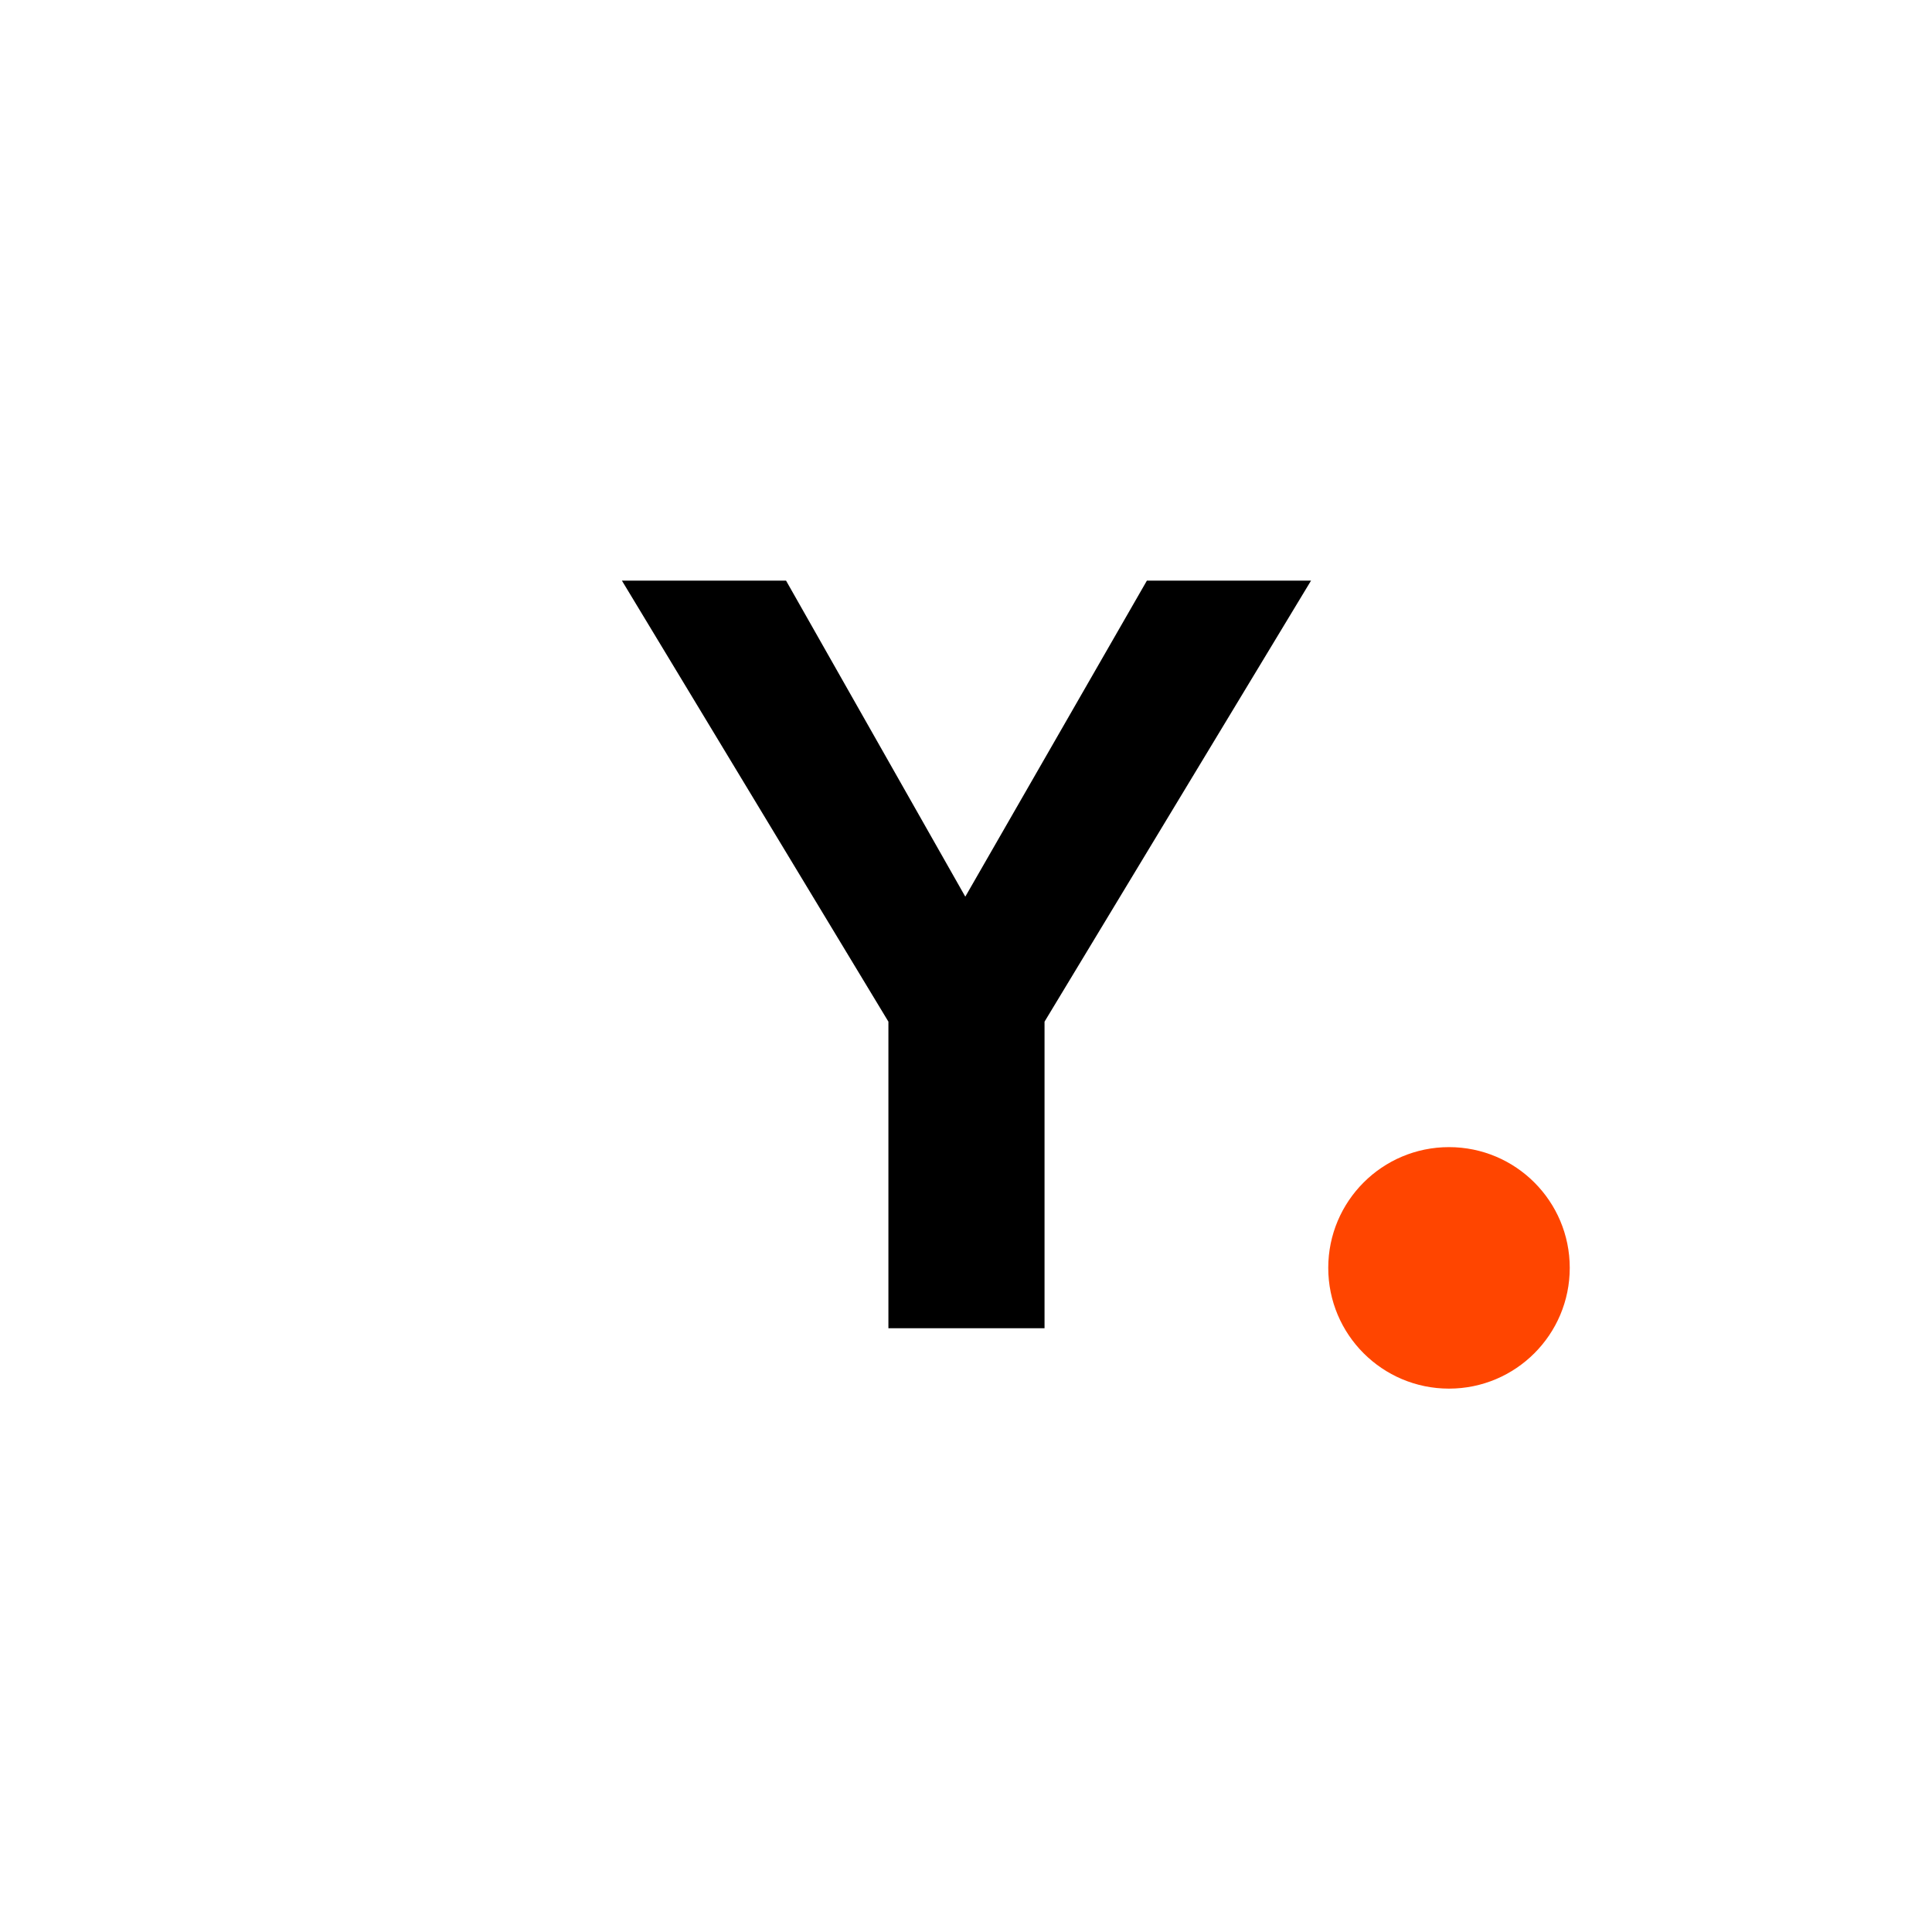
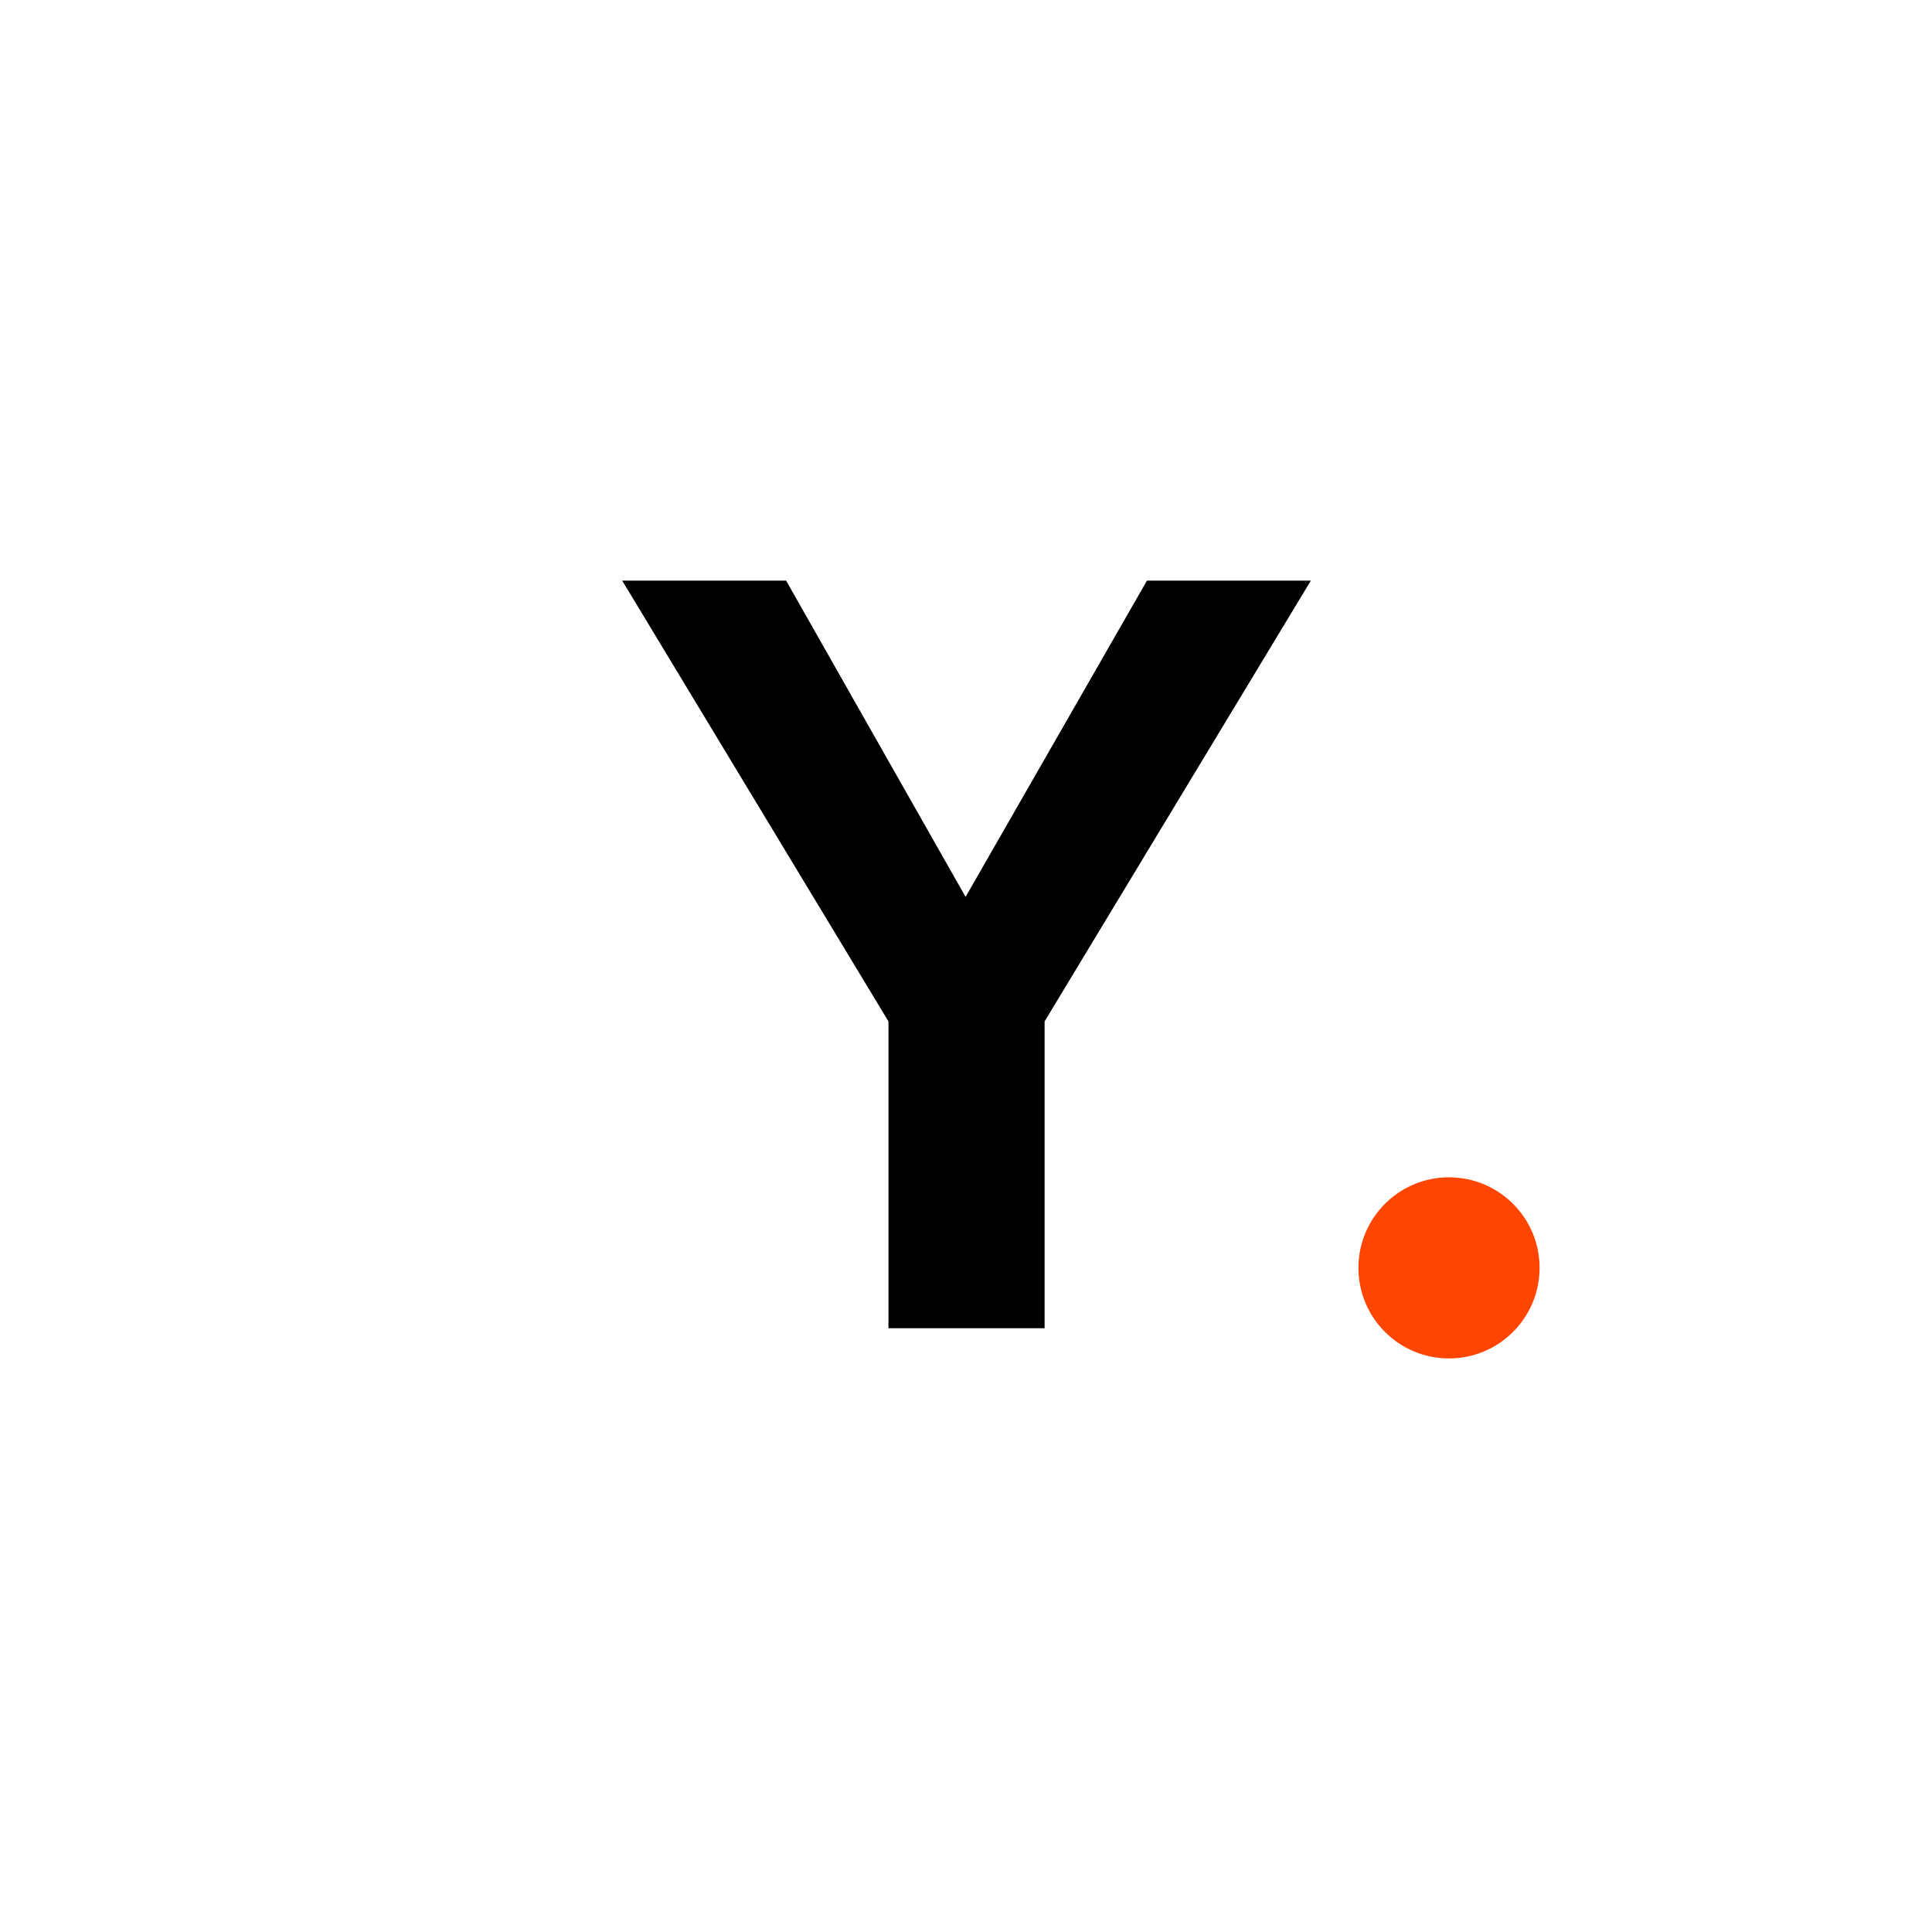
- <svg xmlns="http://www.w3.org/2000/svg" viewBox="0 0 64 64">
-   <rect width="64" height="64" fill="#FFFFFF" />
-   <text x="32" y="44" font-family="Arial, sans-serif" font-weight="bold" font-size="36" fill="#000000" text-anchor="middle">Y</text>
-   <circle cx="48" cy="42" r="4" fill="#FF4500" />
+ <svg xmlns="http://www.w3.org/2000/svg" viewBox="0 0 128 128">
+   <rect width="128" height="128" fill="#FFFFFF" />
+   <text x="64" y="88" font-family="Arial, sans-serif" font-weight="bold" font-size="72" fill="#000000" text-anchor="middle">Y</text>
+   <circle cx="96" cy="84" r="6" fill="#FF4500" />
</svg>
